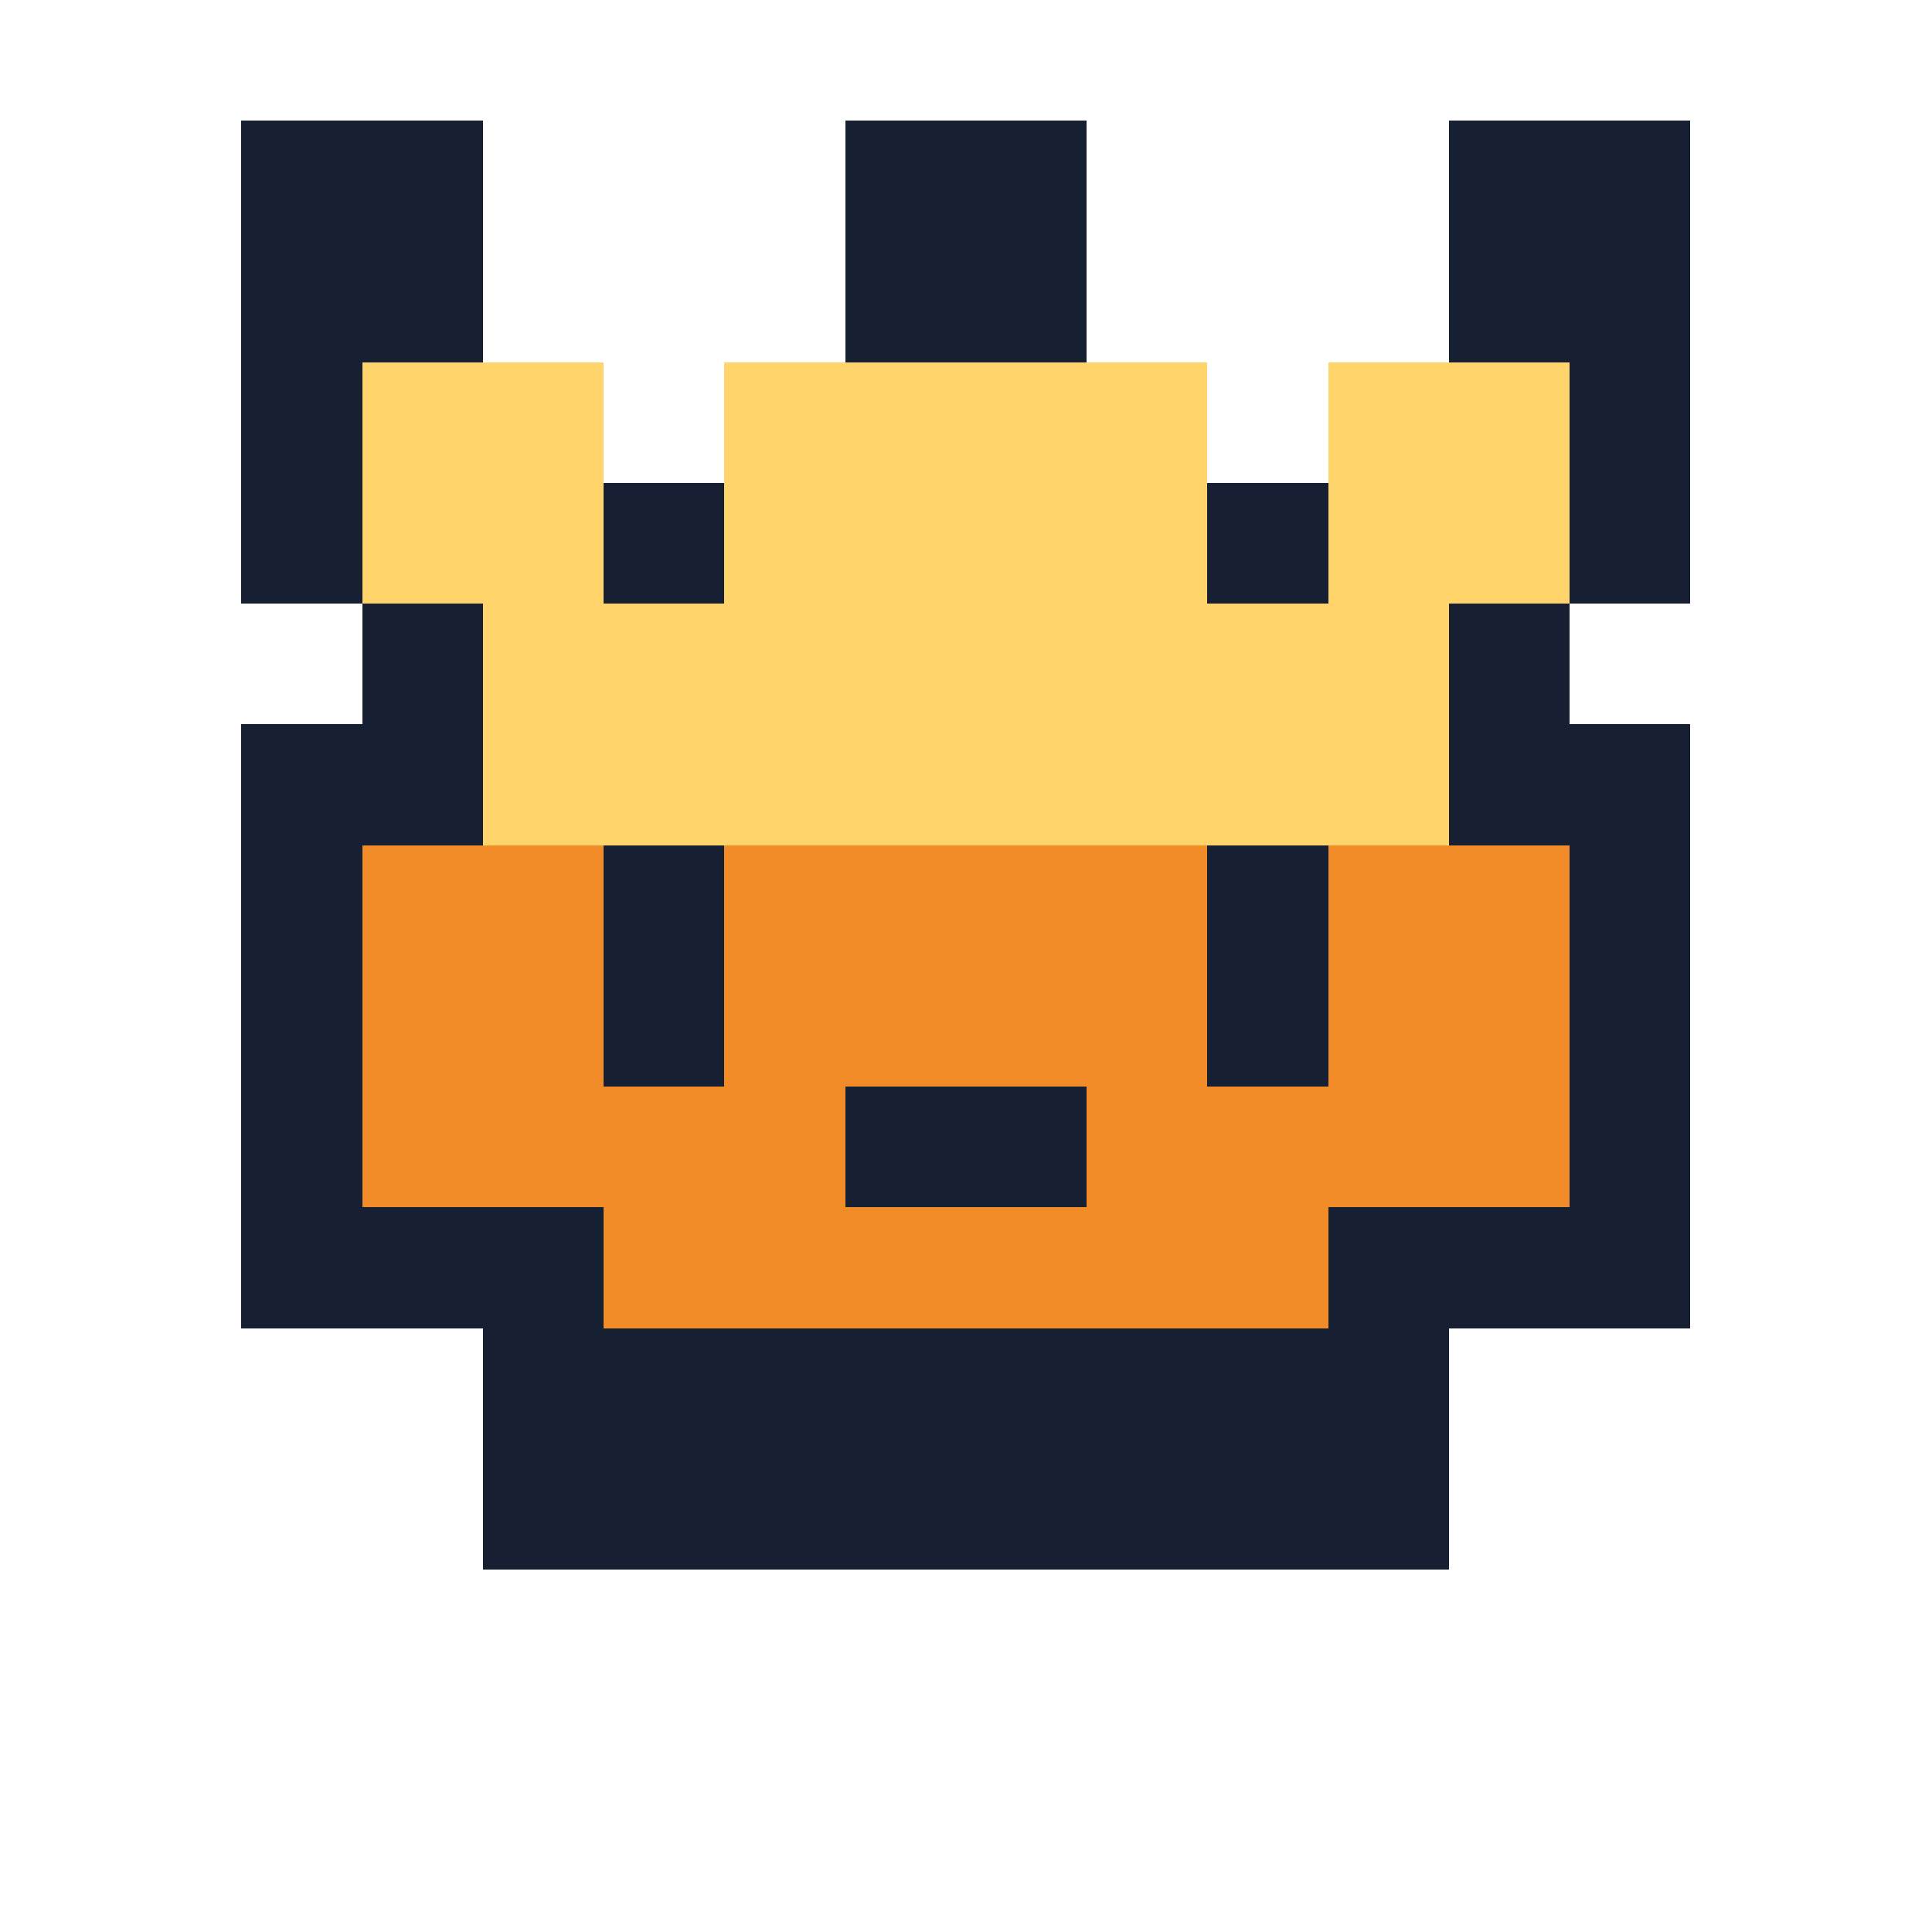
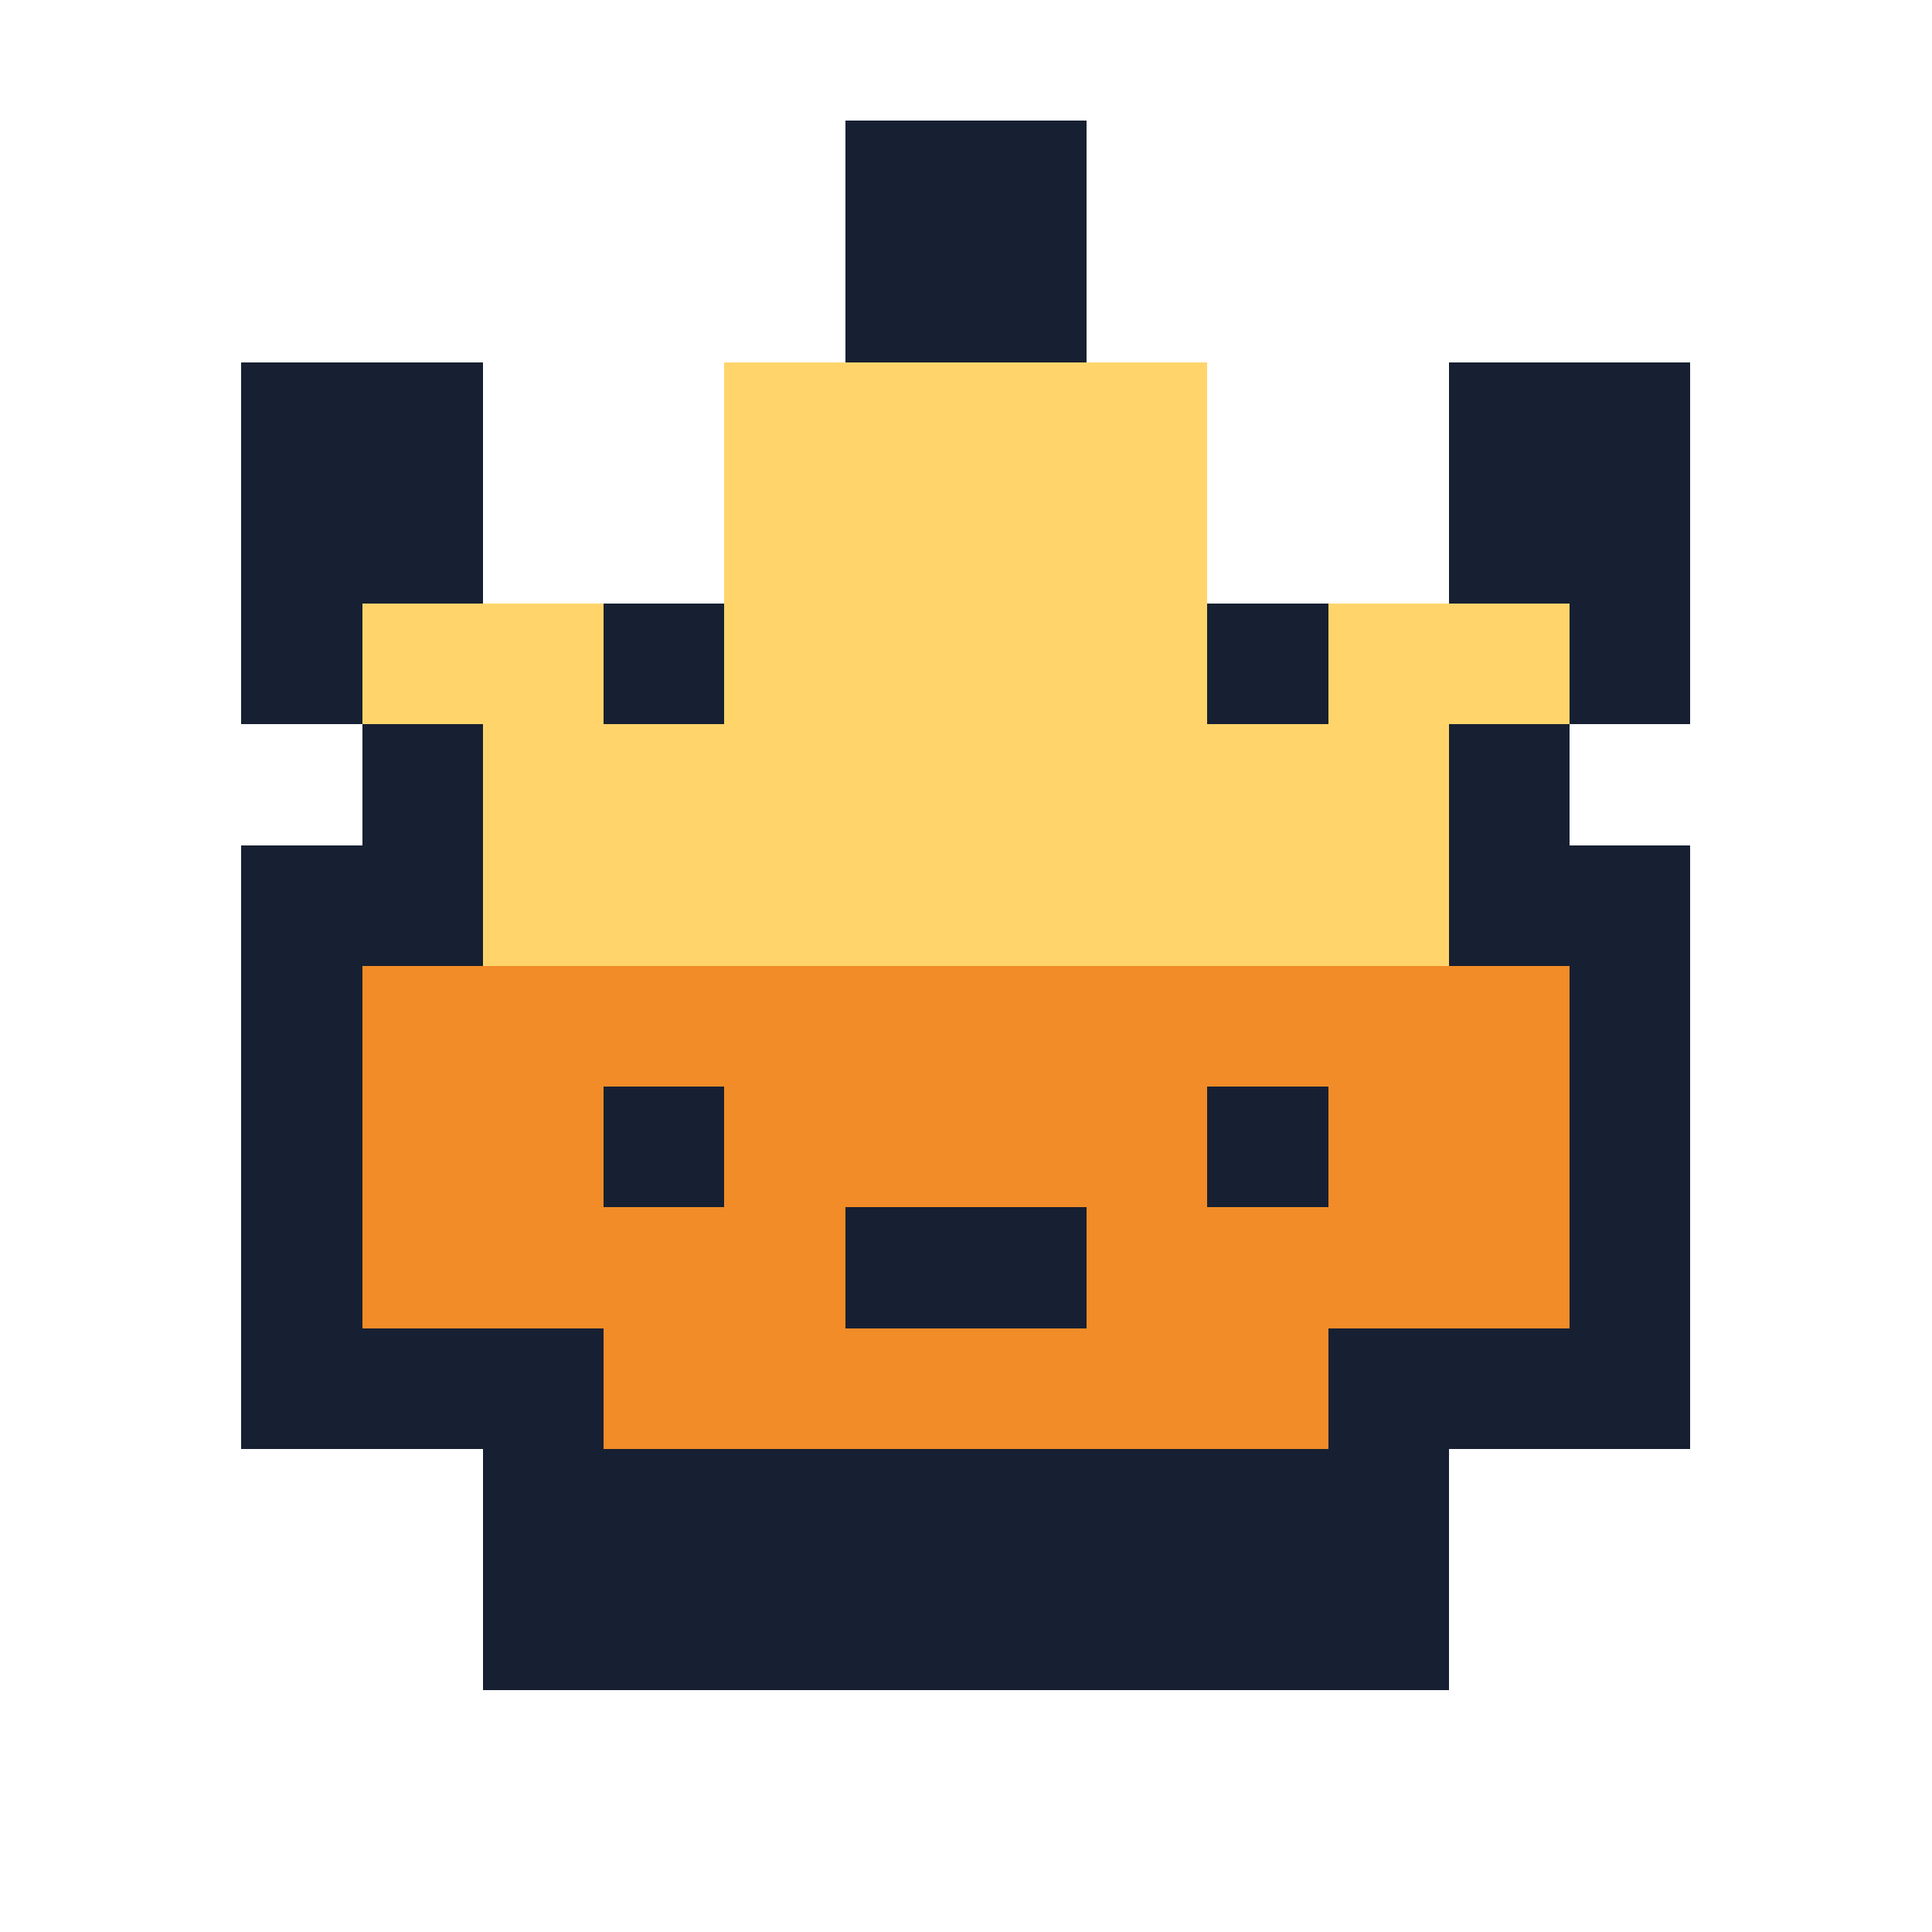
<svg xmlns="http://www.w3.org/2000/svg" viewBox="0 0 32 32" shape-rendering="crispEdges">
-   <g transform="translate(0 -4)">
-     <g fill="#172032">
-       <rect x="4" y="6" width="4" height="8" />
-       <rect x="14" y="6" width="4" height="8" />
-       <rect x="24" y="6" width="4" height="8" />
-       <rect x="6" y="12" width="20" height="4" />
-       <rect x="4" y="16" width="24" height="10" />
-       <rect x="8" y="26" width="16" height="4" />
-     </g>
-     <g fill="#ffd56b">
-       <rect x="6" y="10" width="4" height="4" />
-       <rect x="12" y="10" width="8" height="4" />
-       <rect x="22" y="10" width="4" height="4" />
-       <rect x="8" y="14" width="16" height="4" />
-     </g>
-     <g fill="#f28c28">
-       <rect x="6" y="18" width="20" height="6" />
-       <rect x="10" y="24" width="12" height="2" />
-     </g>
-     <g fill="#172032">
-       <rect x="10" y="18" width="2" height="4" />
-       <rect x="20" y="18" width="2" height="4" />
-       <rect x="14" y="22" width="4" height="2" />
-     </g>
+   <g fill="#172032">
+     <rect x="4" y="6" width="4" height="6" />
+     <rect x="14" y="2" width="4" height="10" />
+     <rect x="24" y="6" width="4" height="6" />
+     <rect x="6" y="10" width="20" height="4" />
+     <rect x="4" y="14" width="24" height="10" />
+     <rect x="8" y="24" width="16" height="4" />
+   </g>
+   <g fill="#ffd56b">
+     <rect x="6" y="10" width="4" height="2" />
+     <rect x="12" y="6" width="8" height="6" />
+     <rect x="22" y="10" width="4" height="2" />
+     <rect x="8" y="12" width="16" height="4" />
+   </g>
+   <g fill="#f28c28">
+     <rect x="6" y="16" width="20" height="6" />
+     <rect x="10" y="22" width="12" height="2" />
+   </g>
+   <g fill="#172032">
+     <rect x="10" y="18" width="2" height="2" />
+     <rect x="20" y="18" width="2" height="2" />
+     <rect x="14" y="20" width="4" height="2" />
  </g>
</svg>
